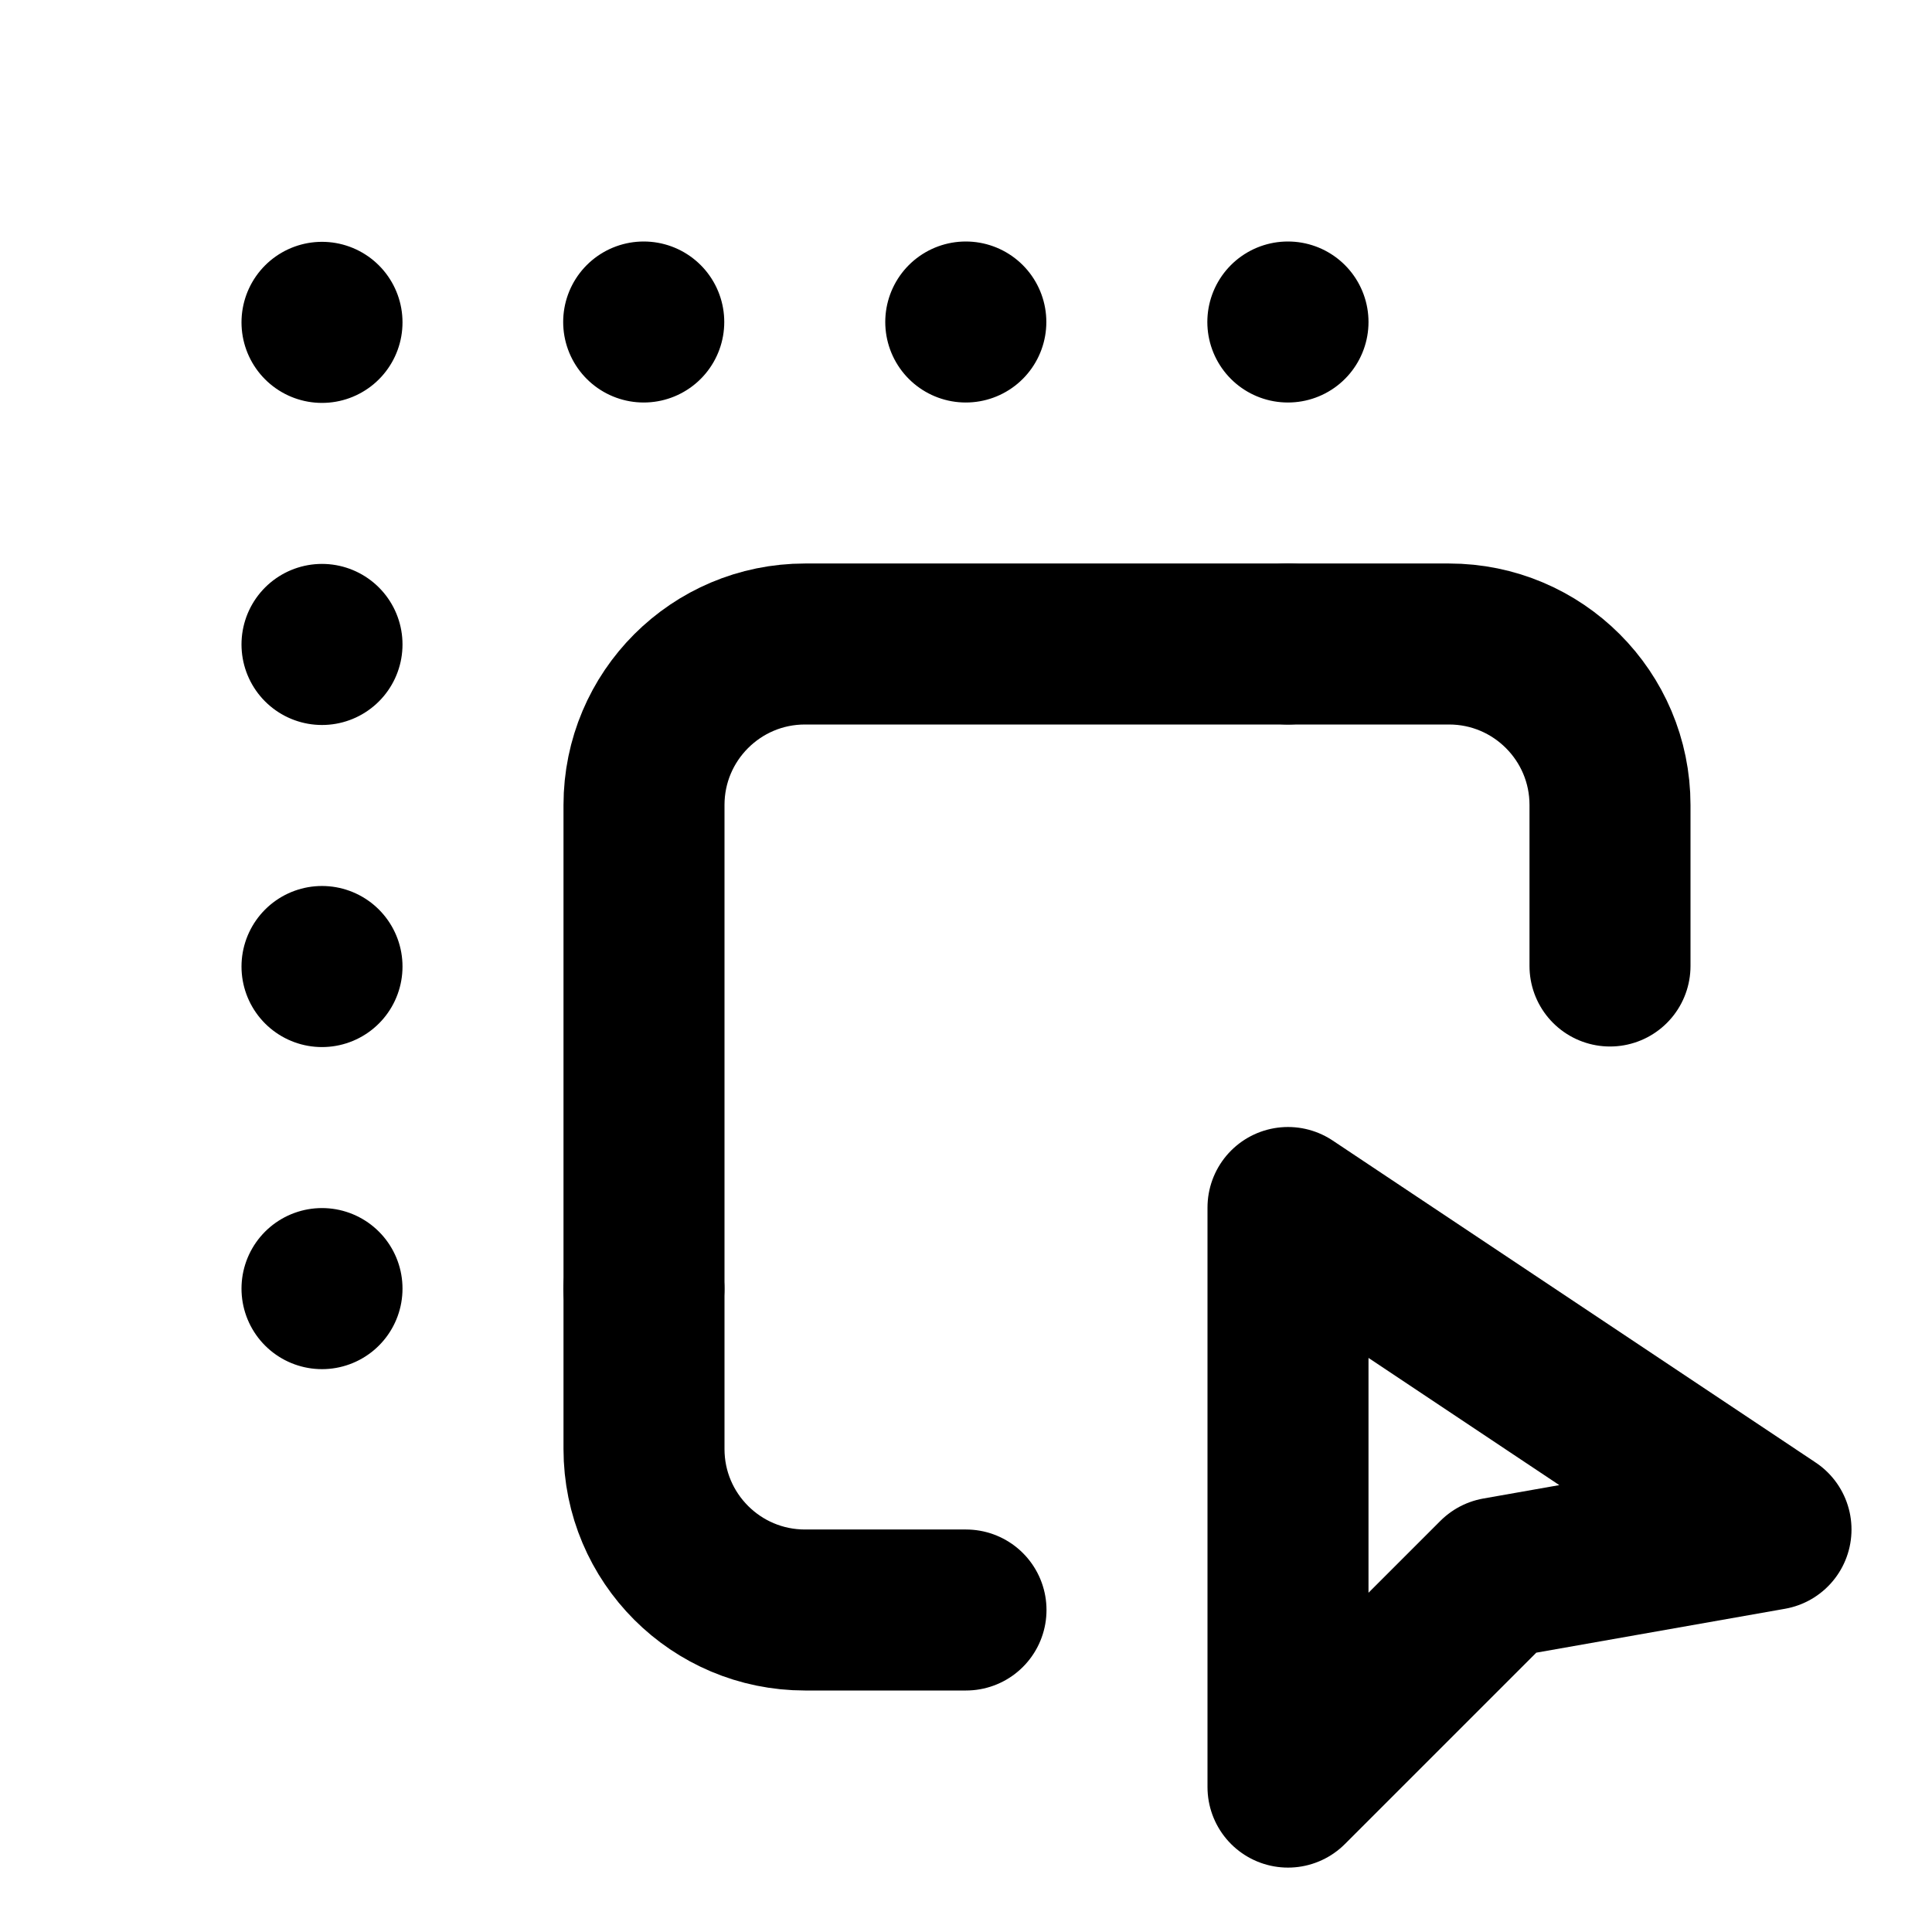
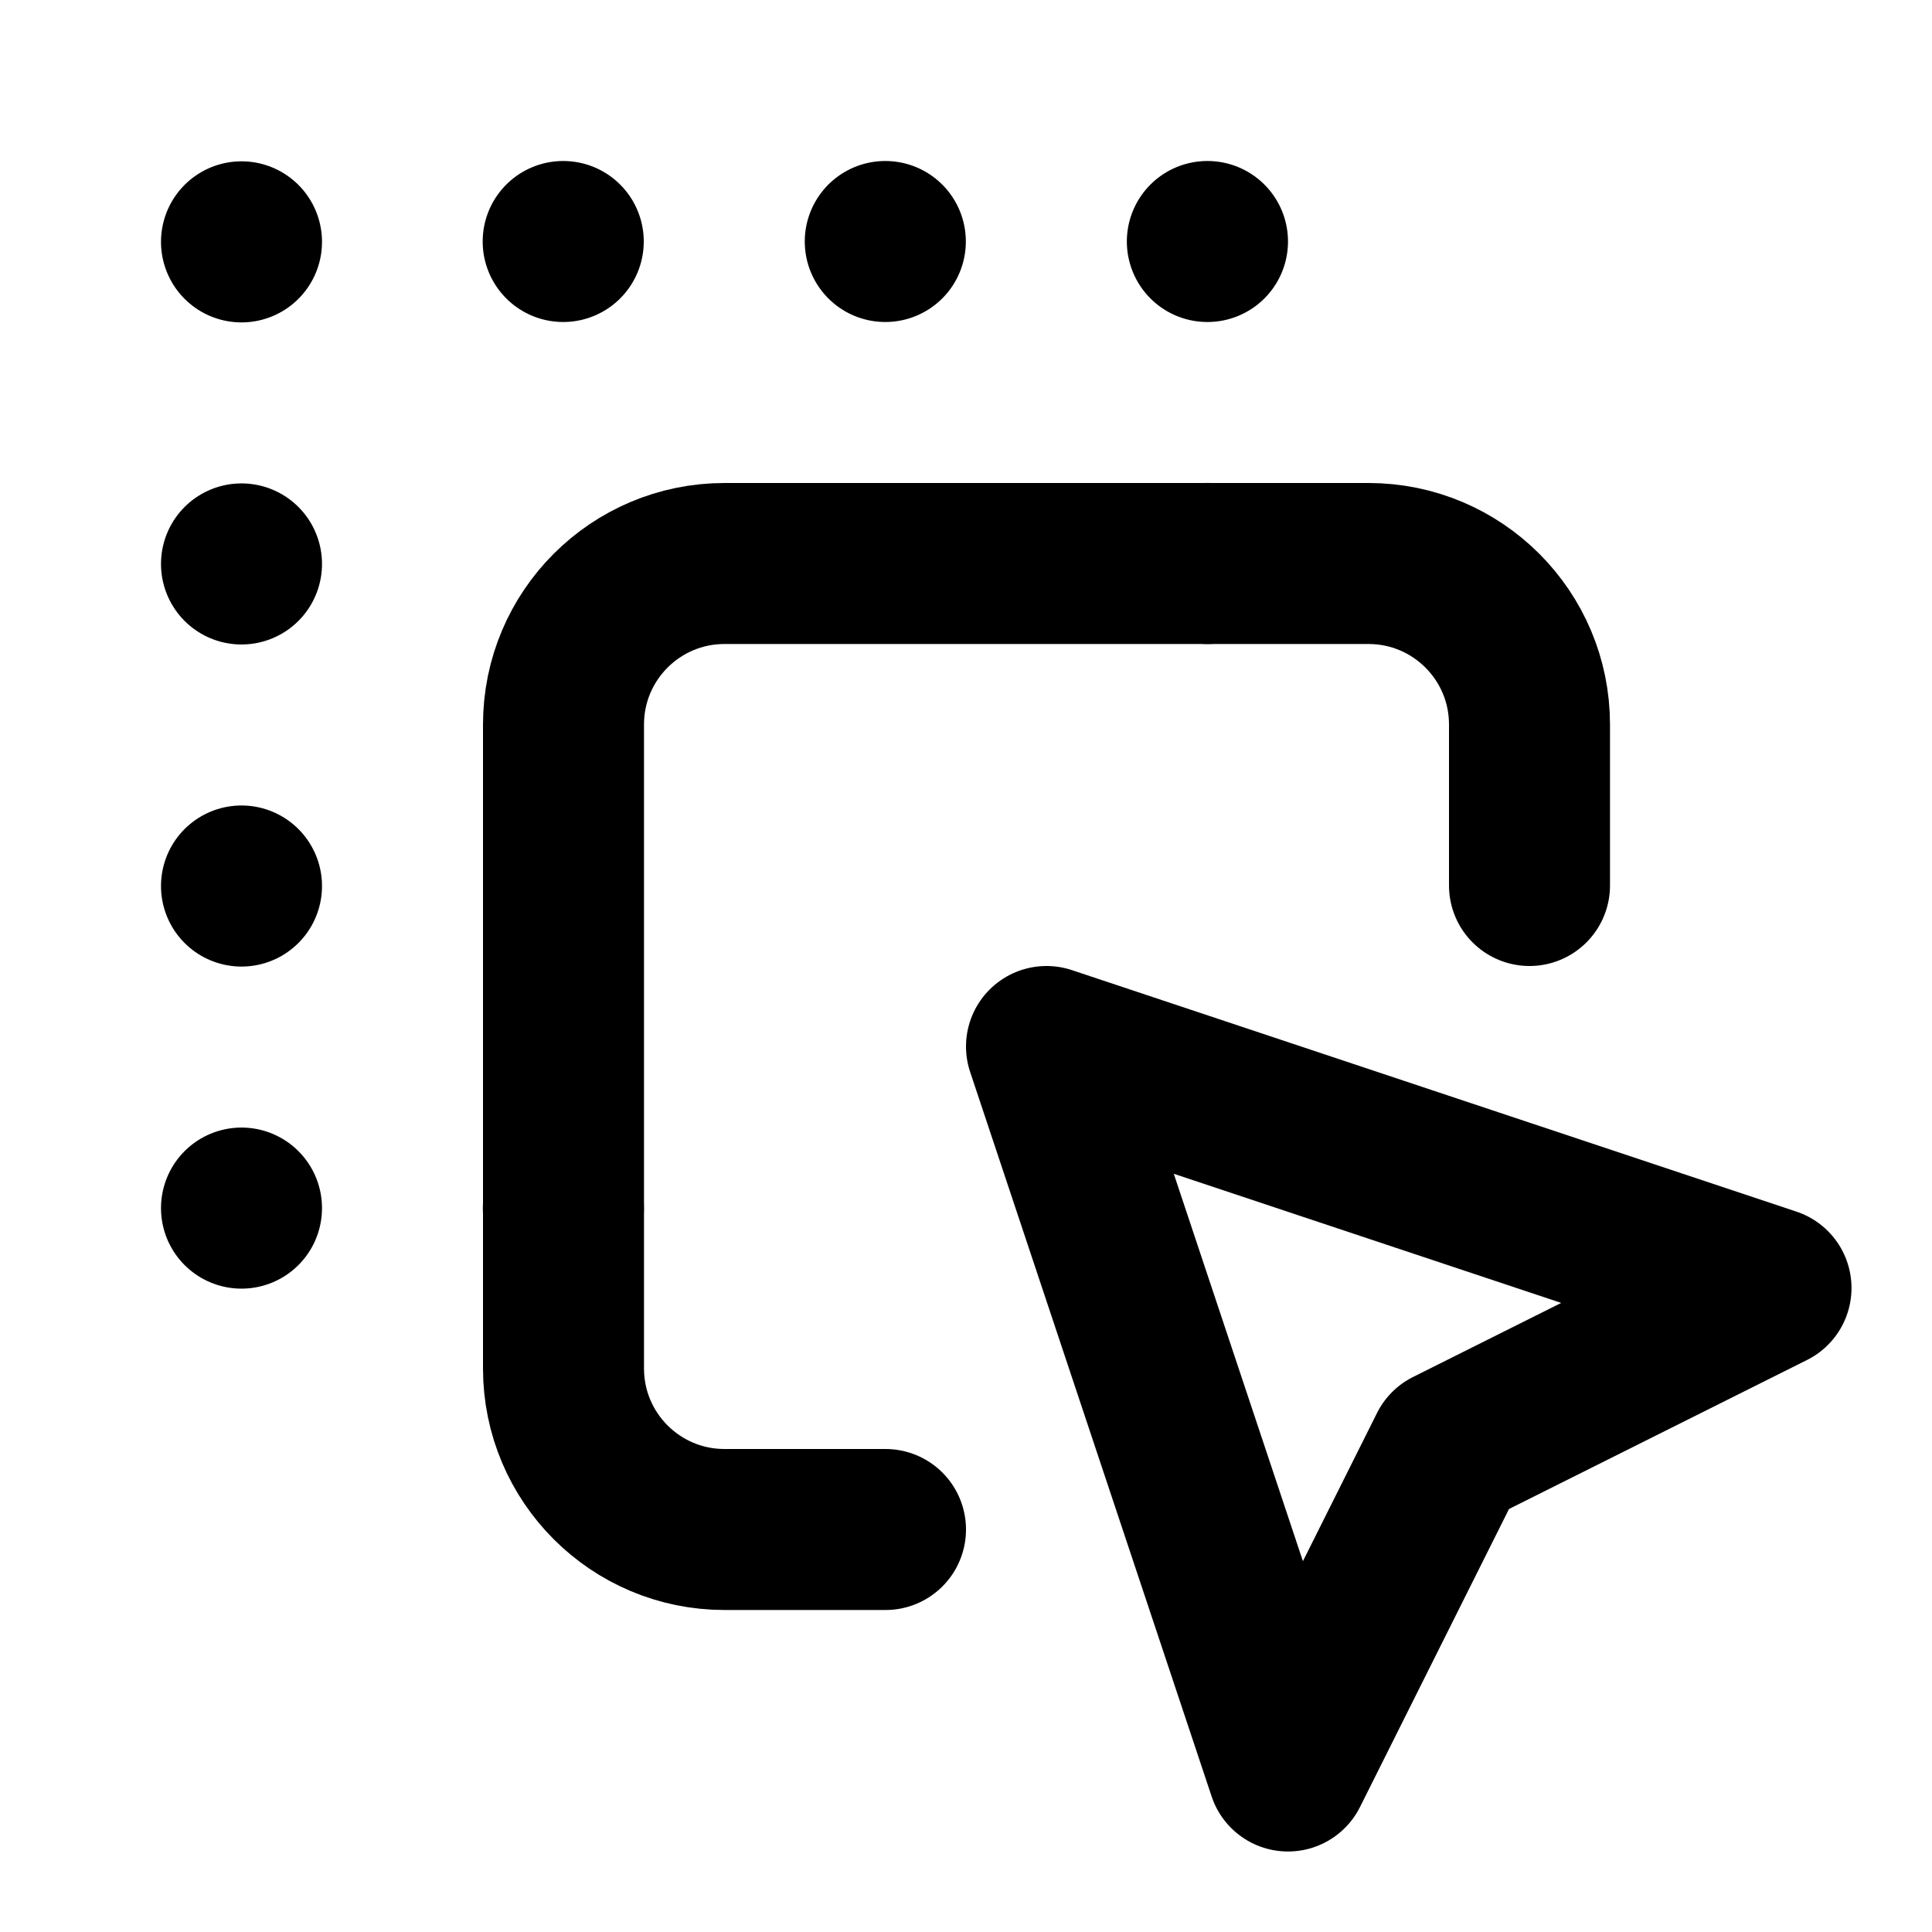
<svg xmlns="http://www.w3.org/2000/svg" class="icon icon-tabler icon-tabler-drag-drop" width="24" height="24" viewBox="0 0 24 24" stroke-width="2" stroke="currentColor" fill="none" stroke-linecap="round" stroke-linejoin="round">
  <path stroke="none" d="M0 0h24v24H0z" />
-   <path d="M16 8v-4h-12v12.01h4" stroke-dasharray=".001 4" />
-   <path d="M20 12v-2a2 2 0 0 0 -2 -2h-8a2 2 0 0 0 -2 2v8a2 2 0 0 0 2 2h2" />
-   <path d="M22 19l-6 -4v7.2l2.6 -2.6l3.4-.6" />
+   <path d="M15 7v-4h-12v12.01h4" stroke-dasharray=".001 4" />
+   <path d="M19 11v-2a2 2 0 0 0 -2 -2h-8a2 2 0 0 0 -2 2v8a2 2 0 0 0 2 2h2" />
+   <path d="M13 13l9 3l-4 2l-2 4l-3 -9" />
</svg>
